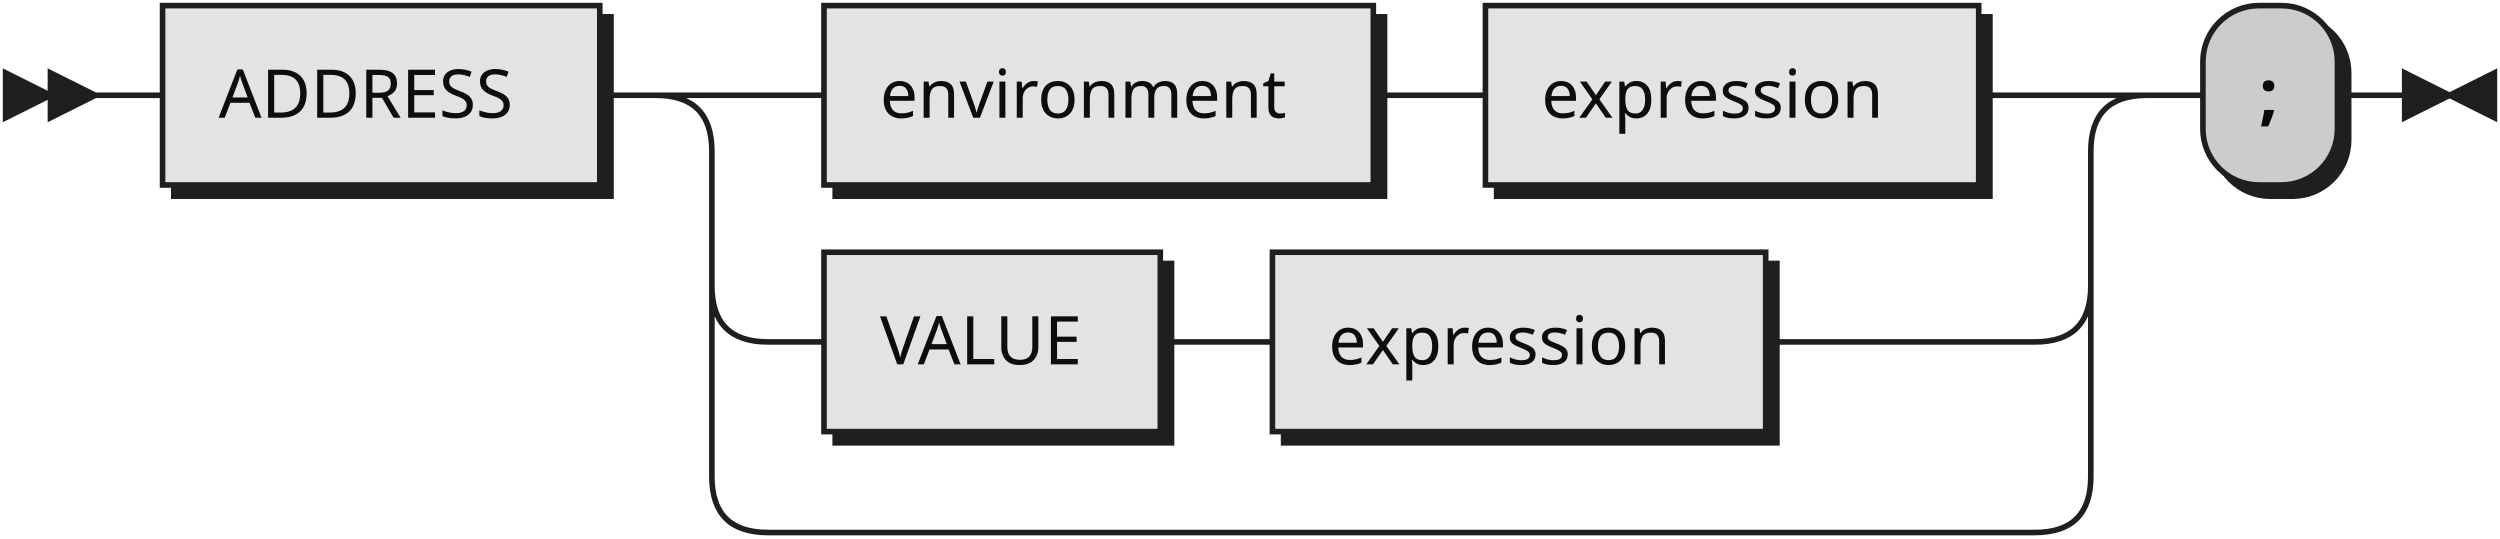
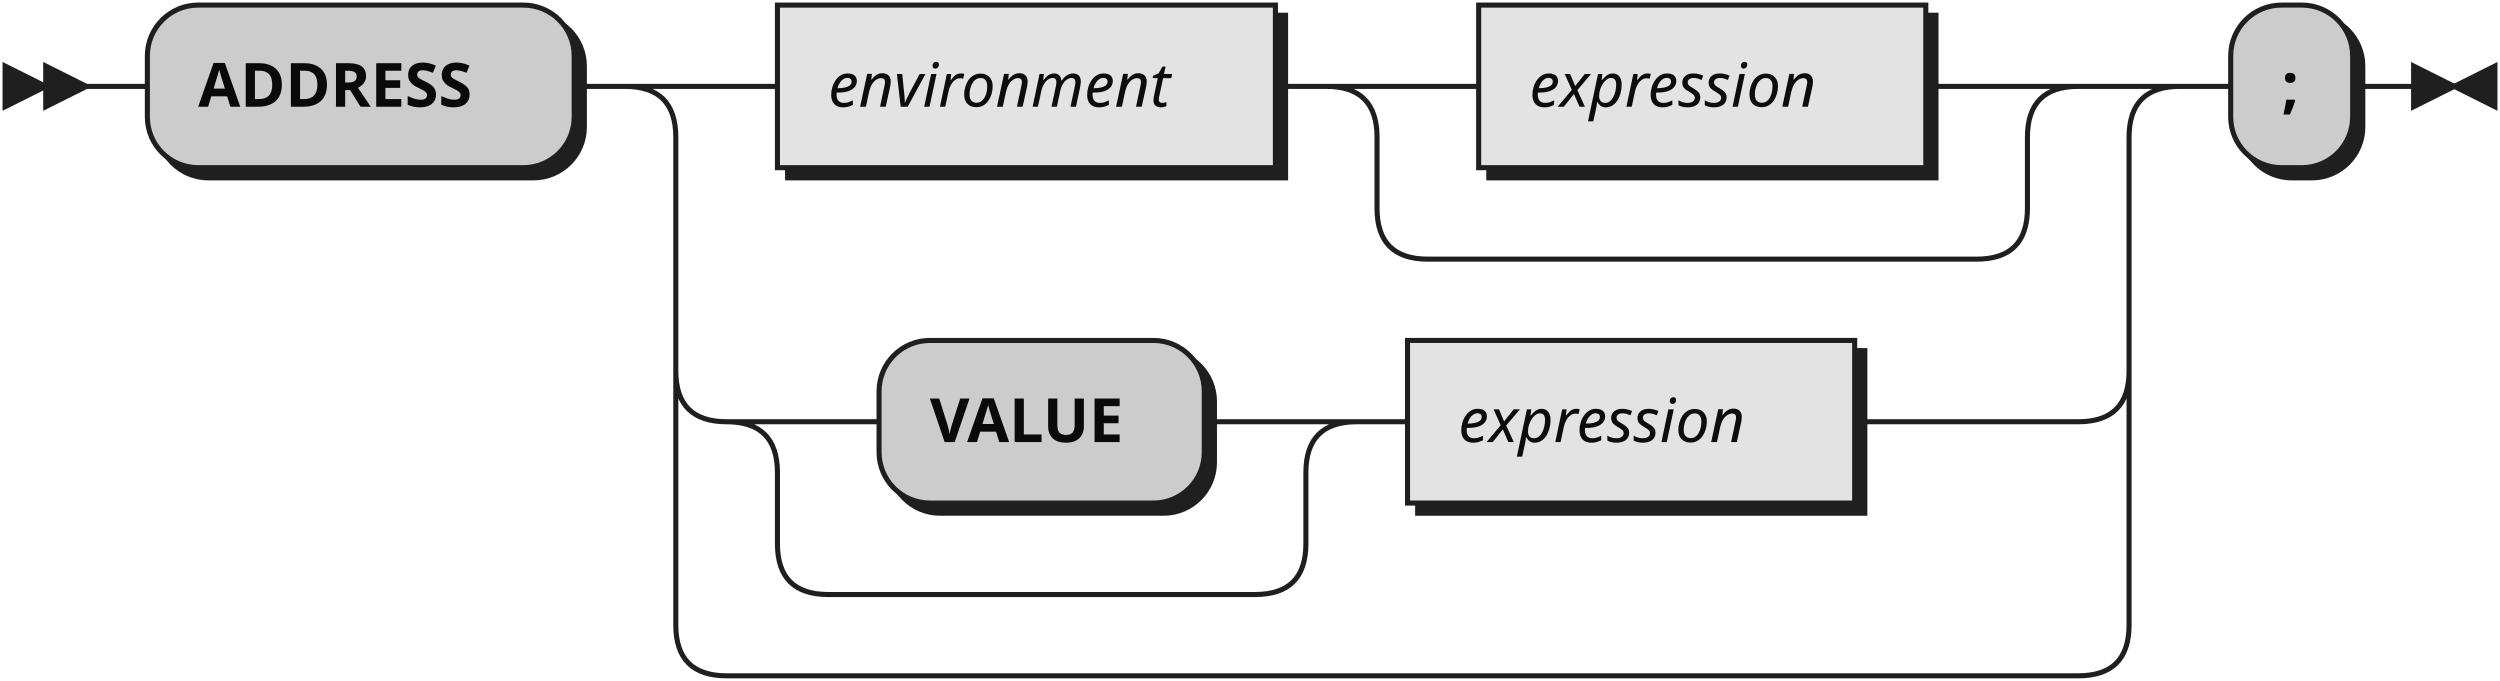
- <svg xmlns="http://www.w3.org/2000/svg" xmlns:xlink="http://www.w3.org/1999/xlink" width="446" height="96">
+ <svg xmlns="http://www.w3.org/2000/svg" width="492" height="134">
  <defs>
    <style type="text/css">
               @namespace "http://www.w3.org/2000/svg";
               .line                 {fill: none; stroke: #1F1F1F;}
               .bold-line            {stroke: #0A0A0A; shape-rendering: crispEdges; stroke-width:
               2; }
               .thin-line            {stroke: #0F0F0F; shape-rendering: crispEdges}
               .filled               {fill: #1F1F1F; stroke: none;}
               text.terminal         {font-family: Verdana, Sans-serif;
               font-size: 12px;
               fill: #0A0A0A;
               font-weight: bold;
               }
-                text.nonterminal      {font-family: Verdana, Sans-serif;
+                text.nonterminal      {font-family: Verdana, Sans-serif; font-style: italic;
               font-size: 12px;
               fill: #0D0D0D;
               }
               text.regexp           {font-family: Verdana, Sans-serif;
               font-size: 12px;
               fill: #0F0F0F;
               }
               rect, circle, polygon {fill: #1F1F1F; stroke: #1F1F1F;}
-                rect.terminal         {fill: #cccccc; stroke: #1F1F1F;}
+                rect.terminal         {fill: #CCCCCC; stroke: #1F1F1F;}
               rect.nonterminal      {fill: #E3E3E3; stroke: #1F1F1F;}
               rect.text             {fill: none; stroke: none;}    
               polygon.regexp        {fill: #EFEFEF; stroke: #1F1F1F;}
               
            </style>
  </defs>
  <polygon points="9 17 1 13 1 21" />
  <polygon points="17 17 9 13 9 21" />
-   <a xlink:href="#ADDRESS" xlink:title="ADDRESS">
-     <rect x="31" y="3" width="78" height="32" />
-     <rect x="29" y="1" width="78" height="32" class="nonterminal" />
-     <text class="nonterminal" x="39" y="21">ADDRESS</text>
-   </a>
-   <a xlink:href="#environment" xlink:title="environment">
-     <rect x="149" y="3" width="98" height="32" />
-     <rect x="147" y="1" width="98" height="32" class="nonterminal" />
-     <text class="nonterminal" x="157" y="21">environment</text>
-   </a>
-   <a xlink:href="#expression" xlink:title="expression">
-     <rect x="267" y="3" width="88" height="32" />
-     <rect x="265" y="1" width="88" height="32" class="nonterminal" />
-     <text class="nonterminal" x="275" y="21">expression</text>
-   </a>
-   <a xlink:href="#VALUE" xlink:title="VALUE">
-     <rect x="149" y="47" width="60" height="32" />
-     <rect x="147" y="45" width="60" height="32" class="nonterminal" />
-     <text class="nonterminal" x="157" y="65">VALUE</text>
-   </a>
-   <a xlink:href="#expression" xlink:title="expression">
-     <rect x="229" y="47" width="88" height="32" />
-     <rect x="227" y="45" width="88" height="32" class="nonterminal" />
-     <text class="nonterminal" x="237" y="65">expression</text>
-   </a>
-   <rect x="395" y="3" width="24" height="32" rx="10" />
-   <rect x="393" y="1" width="24" height="32" class="terminal" rx="10" />
-   <text class="terminal" x="403" y="21">;</text>
-   <path class="line" d="m17 17 h2 m0 0 h10 m78 0 h10 m20 0 h10 m98 0 h10 m0 0 h10 m88 0 h10 m-246 0 h20 m226 0 h20 m-266 0 q10 0 10 10 m246 0 q0 -10 10 -10 m-256 10 v24 m246 0 v-24 m-246 24 q0 10 10 10 m226 0 q10 0 10 -10 m-236 10 h10 m60 0 h10 m0 0 h10 m88 0 h10 m0 0 h38 m-236 -10 v20 m246 0 v-20 m-246 20 v14 m246 0 v-14 m-246 14 q0 10 10 10 m226 0 q10 0 10 -10 m-236 10 h10 m0 0 h216 m20 -78 h10 m24 0 h10 m3 0 h-3" />
-   <polygon points="437 17 445 13 445 21" />
-   <polygon points="437 17 429 13 429 21" />
+   <rect x="31" y="3" width="84" height="32" rx="10" />
+   <rect x="29" y="1" width="84" height="32" class="terminal" rx="10" />
+   <text class="terminal" x="39" y="21">ADDRESS</text>
+   <rect x="155" y="3" width="98" height="32" />
+   <rect x="153" y="1" width="98" height="32" class="nonterminal" />
+   <text class="nonterminal" x="163" y="21">environment</text>
+   <rect x="293" y="3" width="88" height="32" />
+   <rect x="291" y="1" width="88" height="32" class="nonterminal" />
+   <text class="nonterminal" x="301" y="21">expression</text>
+   <rect x="175" y="69" width="64" height="32" rx="10" />
+   <rect x="173" y="67" width="64" height="32" class="terminal" rx="10" />
+   <text class="terminal" x="183" y="87">VALUE</text>
+   <rect x="279" y="69" width="88" height="32" />
+   <rect x="277" y="67" width="88" height="32" class="nonterminal" />
+   <text class="nonterminal" x="287" y="87">expression</text>
+   <rect x="441" y="3" width="24" height="32" rx="10" />
+   <rect x="439" y="1" width="24" height="32" class="terminal" rx="10" />
+   <text class="terminal" x="449" y="21">;</text>
+   <path class="line" d="m17 17 h2 m0 0 h10 m84 0 h10 m20 0 h10 m98 0 h10 m20 0 h10 m88 0 h10 m-128 0 h20 m108 0 h20 m-148 0 q10 0 10 10 m128 0 q0 -10 10 -10 m-138 10 v14 m128 0 v-14 m-128 14 q0 10 10 10 m108 0 q10 0 10 -10 m-118 10 h10 m0 0 h98 m-266 -34 h20 m266 0 h20 m-306 0 q10 0 10 10 m286 0 q0 -10 10 -10 m-296 10 v46 m286 0 v-46 m-286 46 q0 10 10 10 m266 0 q10 0 10 -10 m-256 10 h10 m64 0 h10 m-104 0 h20 m84 0 h20 m-124 0 q10 0 10 10 m104 0 q0 -10 10 -10 m-114 10 v14 m104 0 v-14 m-104 14 q0 10 10 10 m84 0 q10 0 10 -10 m-94 10 h10 m0 0 h74 m20 -34 h10 m88 0 h10 m0 0 h34 m-276 -10 v20 m286 0 v-20 m-286 20 v30 m286 0 v-30 m-286 30 q0 10 10 10 m266 0 q10 0 10 -10 m-276 10 h10 m0 0 h256 m20 -116 h10 m24 0 h10 m3 0 h-3" />
+   <polygon points="483 17 491 13 491 21" />
+   <polygon points="483 17 475 13 475 21" />
</svg>
